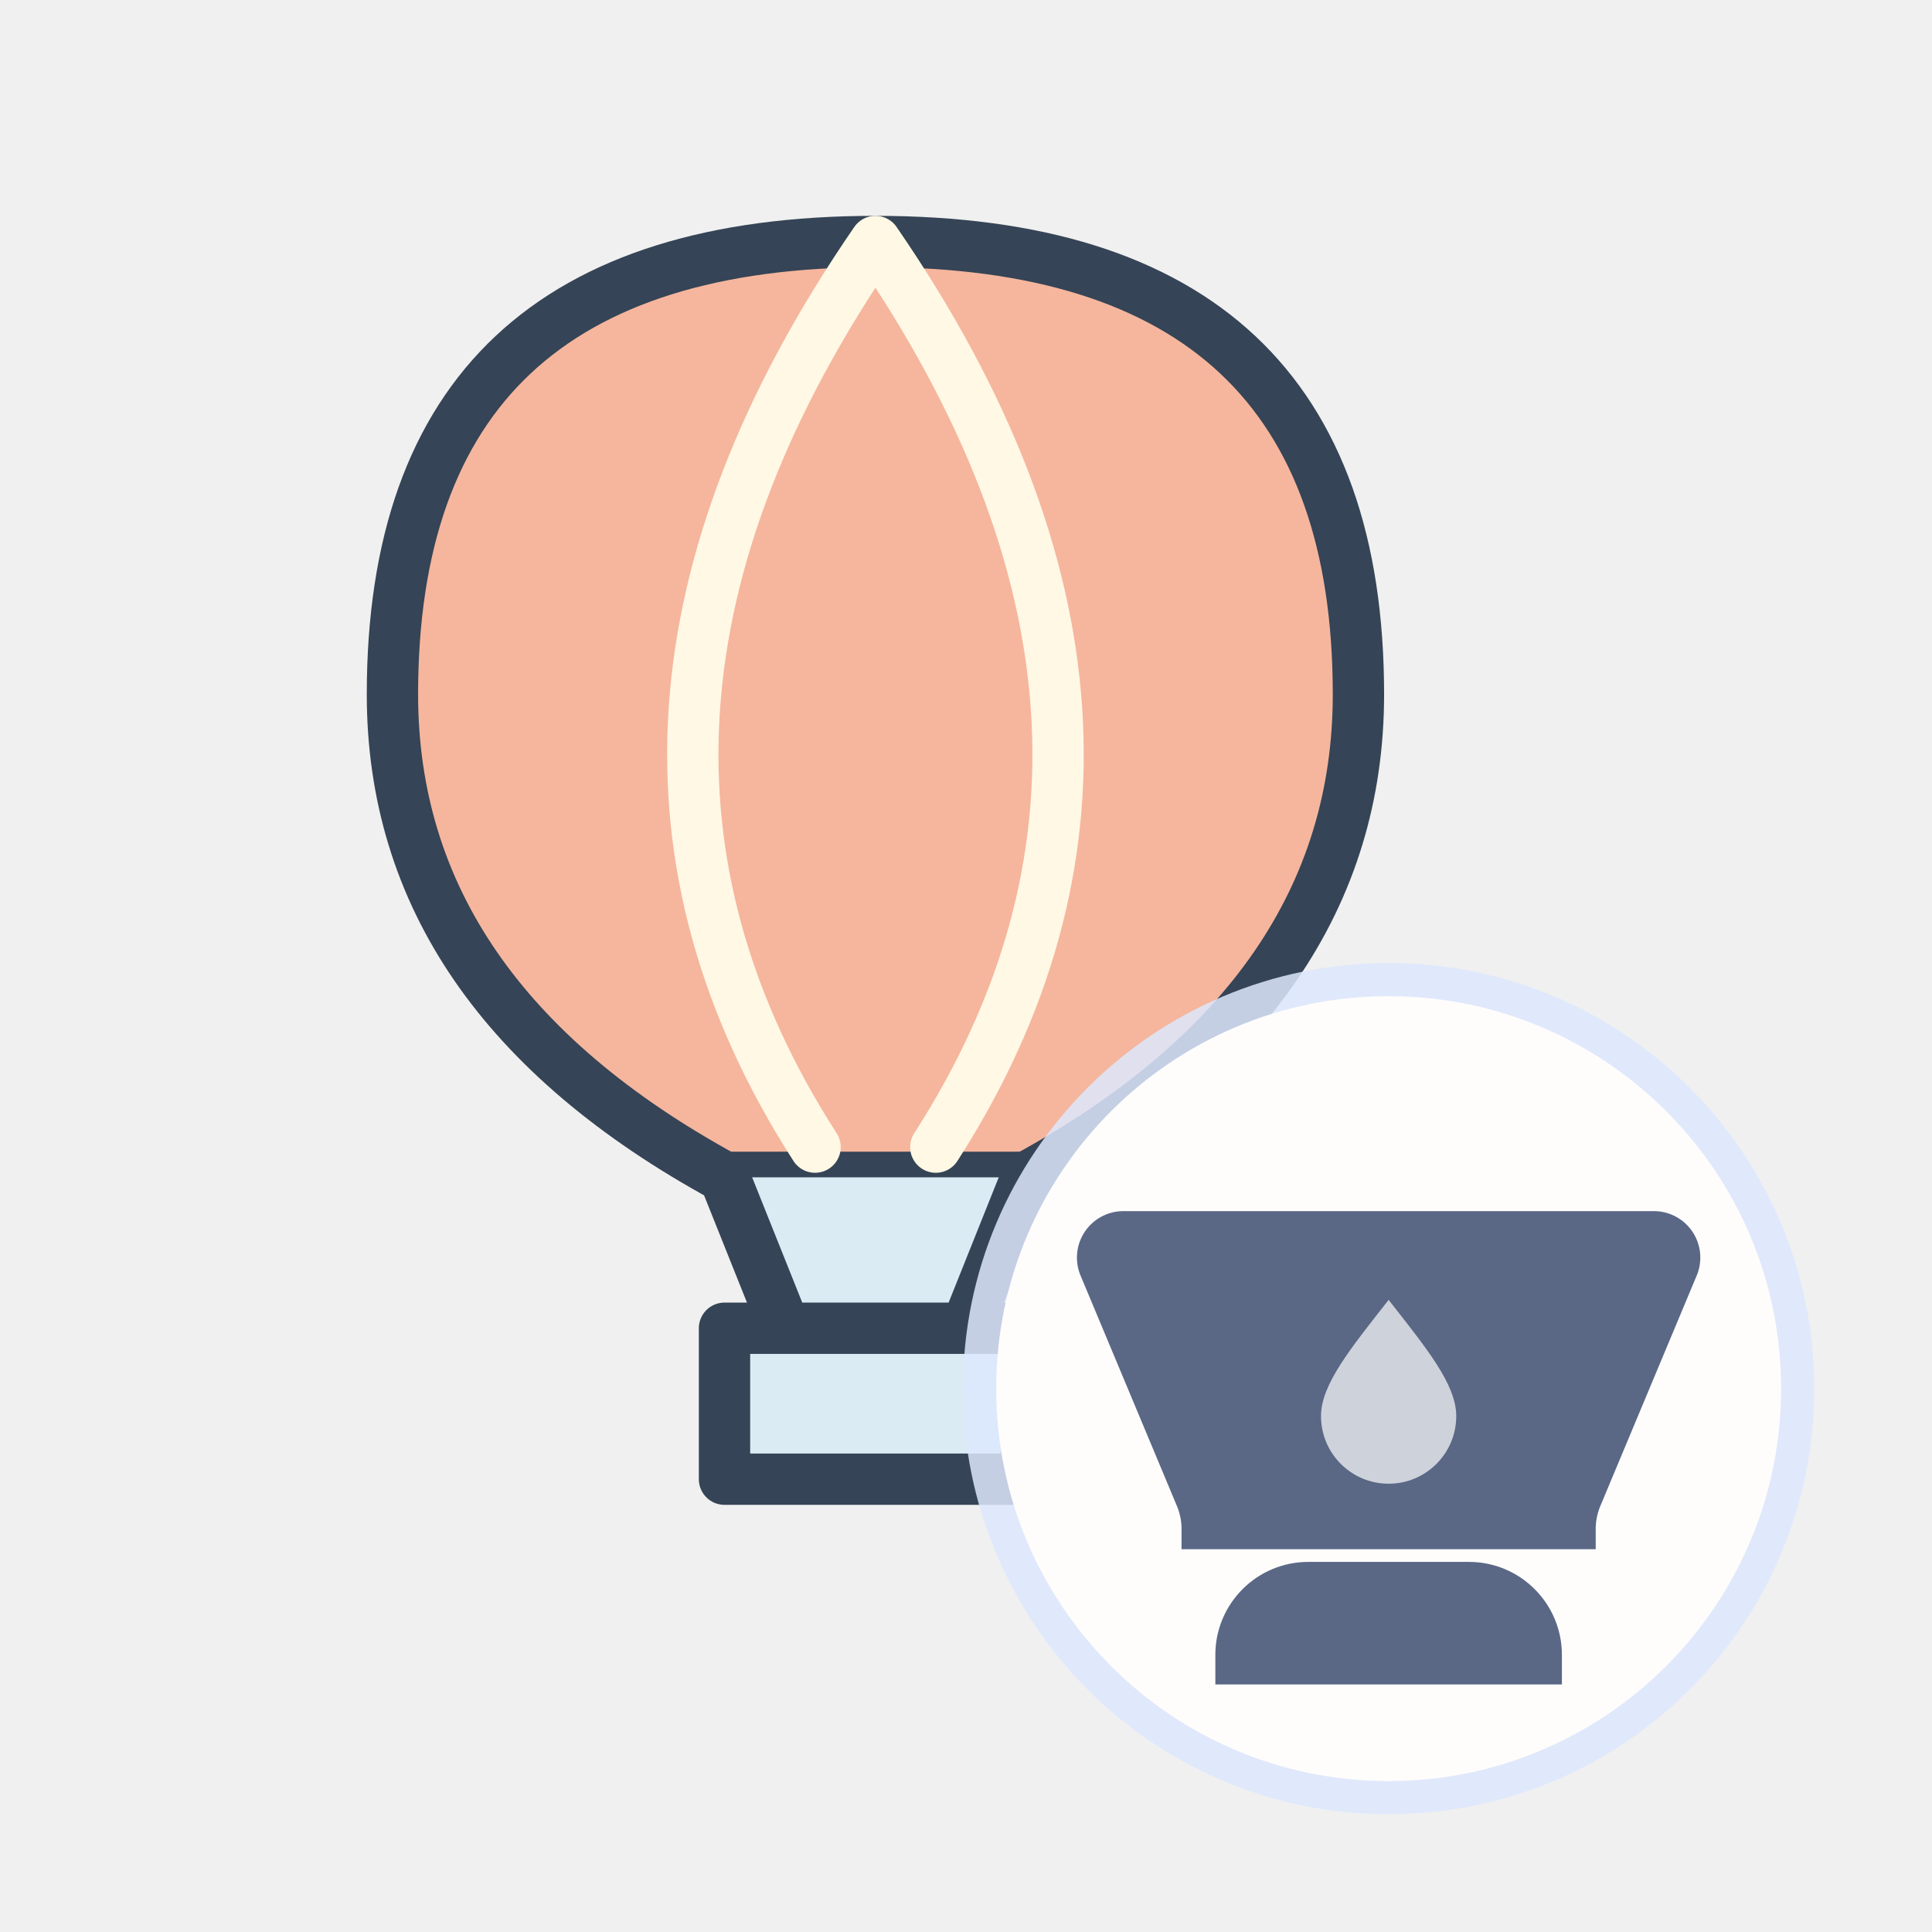
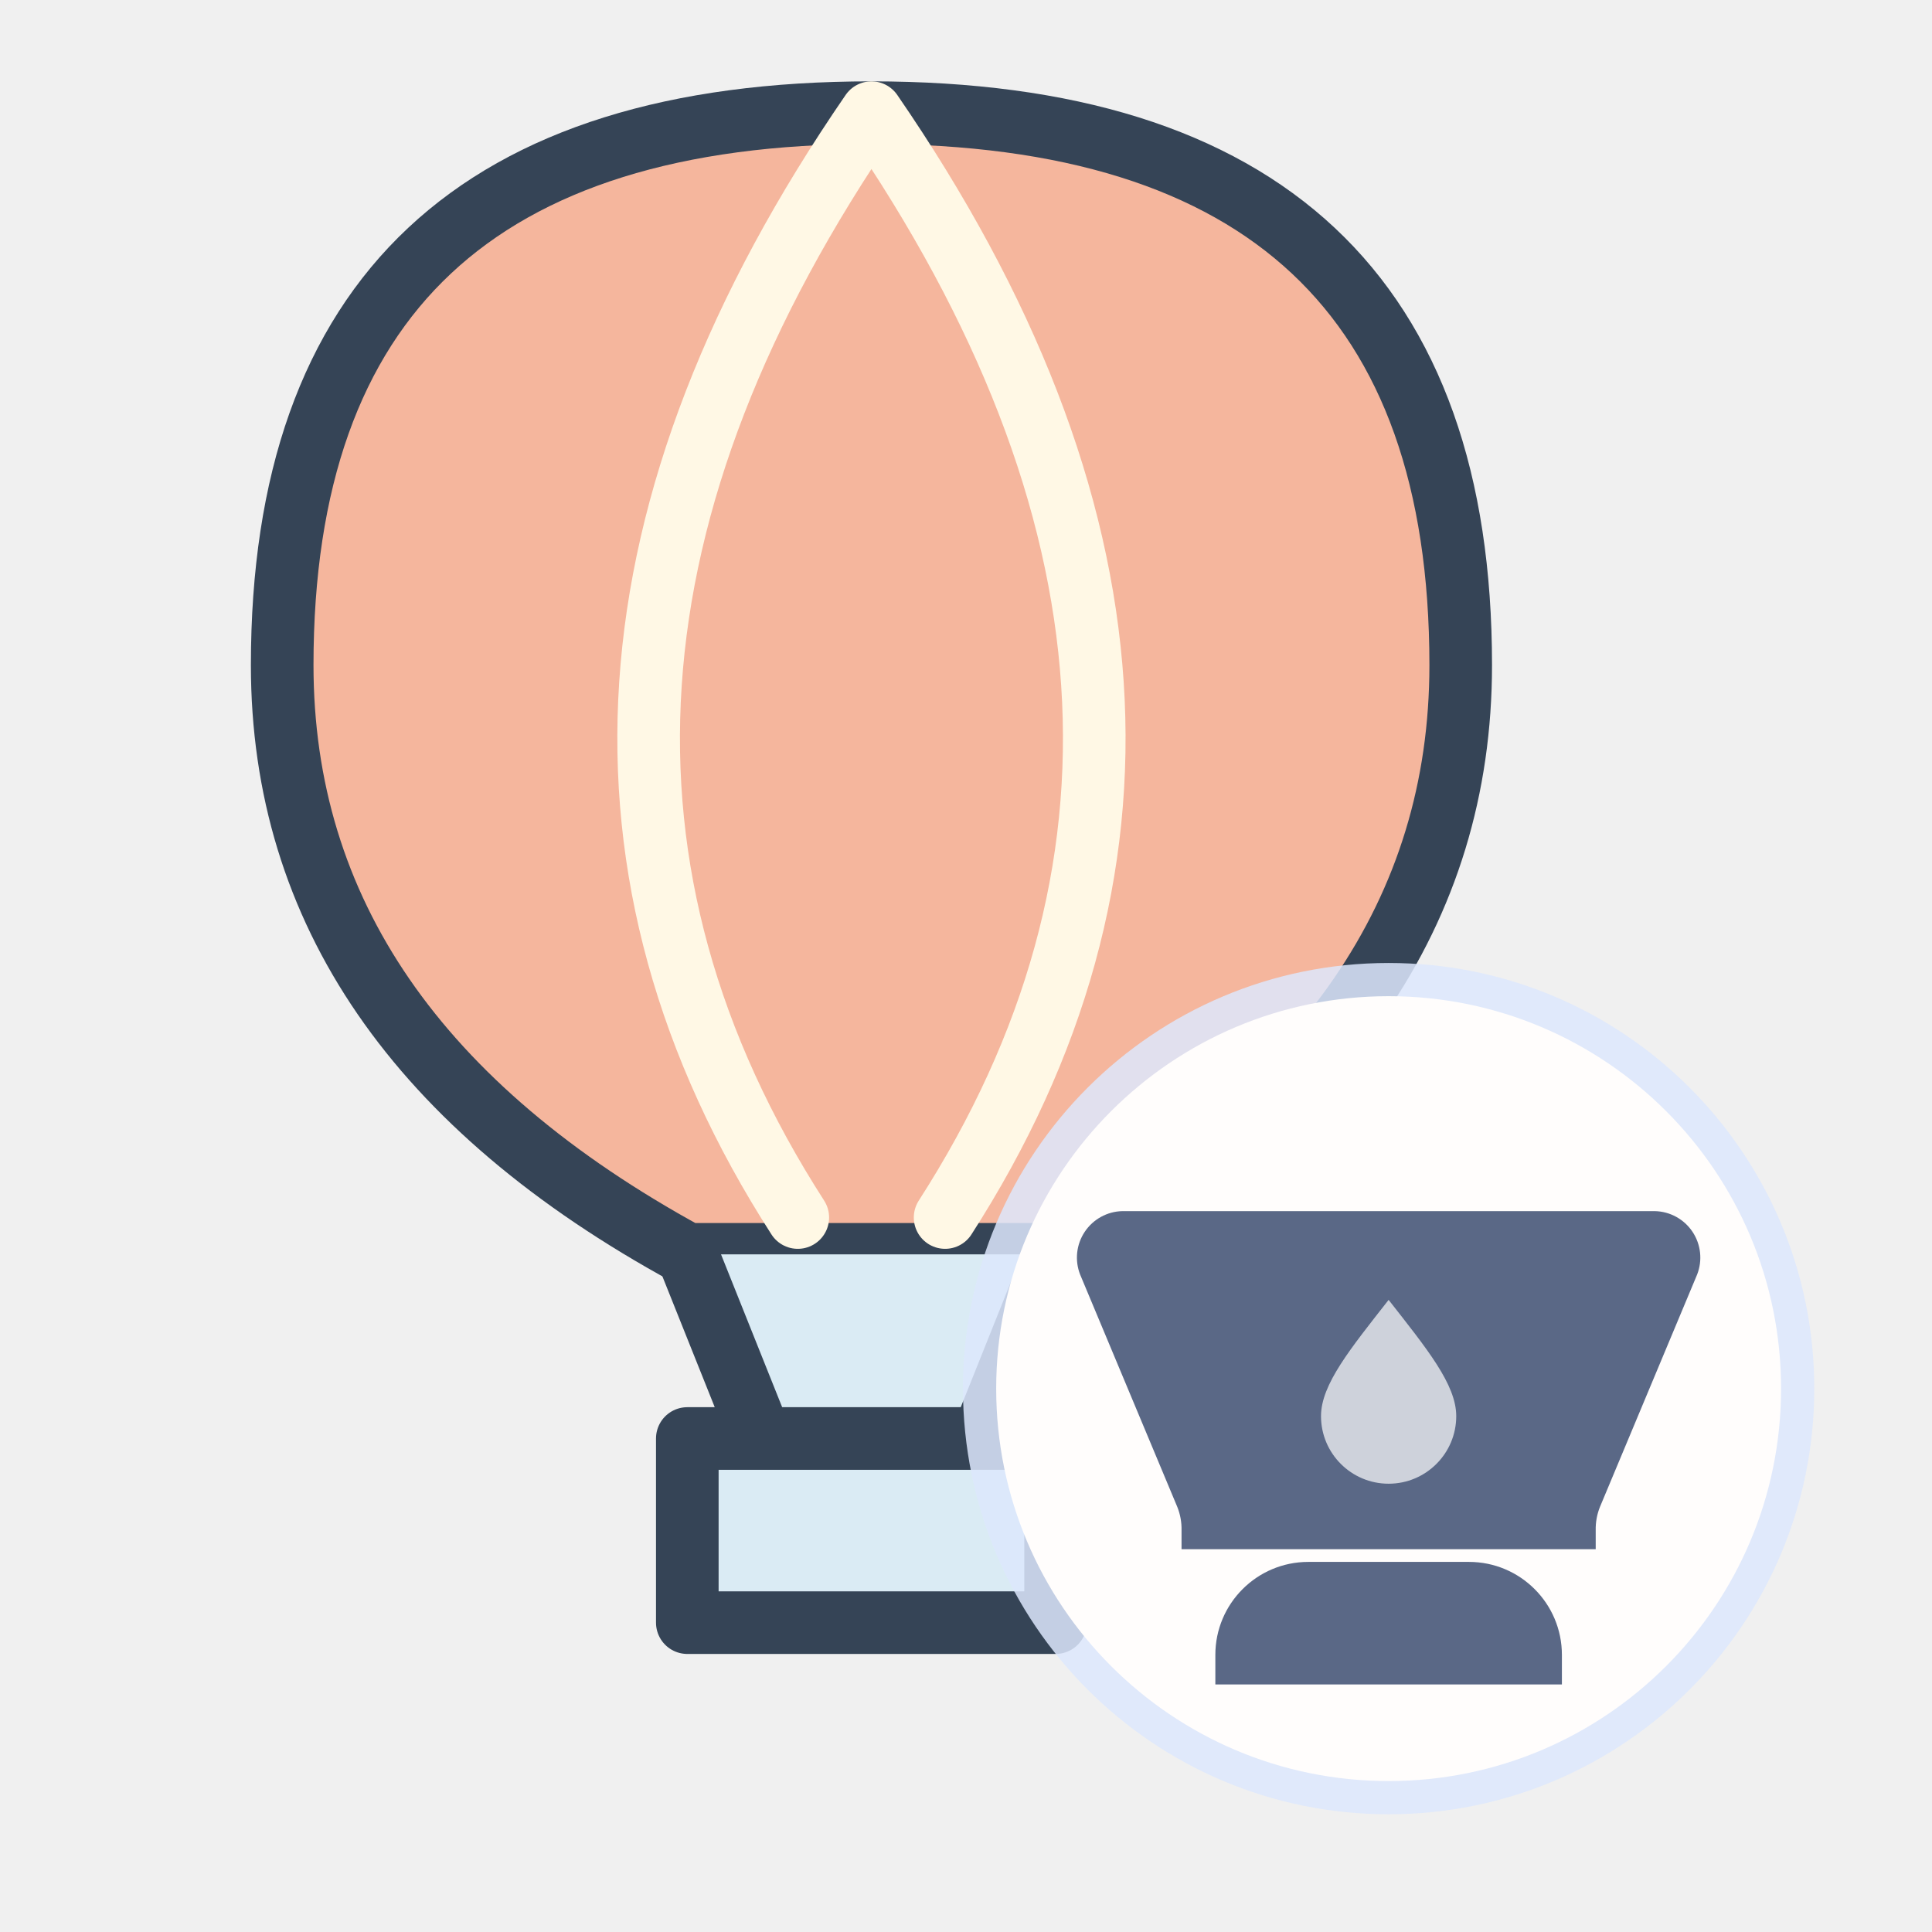
<svg xmlns="http://www.w3.org/2000/svg" viewBox="0 0 64 64" width="64" height="64" role="img" aria-label="hot air balloon — pump">
  <defs>
    <linearGradient id="d-cozy-clouds-pump" x1="0" y1="0" x2="0.62" y2="1">
      <stop offset="0" stop-color="#EDF8FF" />
      <stop offset="1" stop-color="#DDE8FC" />
    </linearGradient>
  </defs>
-   <g stroke="#354456" stroke-width="1.7" stroke-linejoin="round" stroke-linecap="round">
-     <path d="M29 8Q45 8 45 23Q45 33 34 39H24Q13 33 13 23Q13 8 29 8Z" fill="#F5B69D" />
-     <path d="M24 39L26 44H32L34 39M24 44H34V49H24Z" fill="#DAEBF4" />
-     <path d="M29 8Q18 24 27 38M29 8Q40 24 31 38" fill="none" stroke="#FFF8E5" />
+   <g transform="translate(29.6 27.4) scale(1.22) translate(-29.6 -27.4)">
+     <g stroke="#354456" stroke-width="1.7" stroke-linejoin="round" stroke-linecap="round">
+       <path d="M29 8Q45 8 45 23Q45 33 34 39H24Q13 33 13 23Q13 8 29 8Z" fill="#F5B69D" />
+       <path d="M24 39L26 44H32L34 39M24 44H34V49H24Z" fill="#DAEBF4" />
+       <path d="M29 8Q18 24 27 38M29 8Q40 24 31 38" fill="none" stroke="#FFF8E5" />
+     </g>
  </g>
  <circle cx="46" cy="46" r="14.1" fill="#DDE8FC" fill-opacity=".85" />
  <circle cx="46" cy="46" r="13" fill="#FFFDFC" />
  <g transform="translate(34.8 34.8) scale(0.7)">
    <path d="M3.4 7.6h25.2a2.2 2.2 0 0 1 2 3l-4.6 11a2.8 2.8 0 0 0-.2 1.1v.9H6.2v-.9a2.8 2.8 0 0 0-.2-1.1l-4.6-11a2.2 2.2 0 0 1 2-3Z" fill="#5A6886" />
    <path d="M12.2 24.2h7.6a4.4 4.4 0 0 1 4.4 4.4v1.4H7.8v-1.4a4.4 4.4 0 0 1 4.4-4.4Z" fill="#5A6886" />
    <path d="M16 11.8c1.8 2.3 3.2 4 3.2 5.5a3.2 3.2 0 0 1-6.4 0c0-1.5 1.4-3.2 3.2-5.5Z" fill="#fff" fill-opacity=".7" />
  </g>
</svg>
